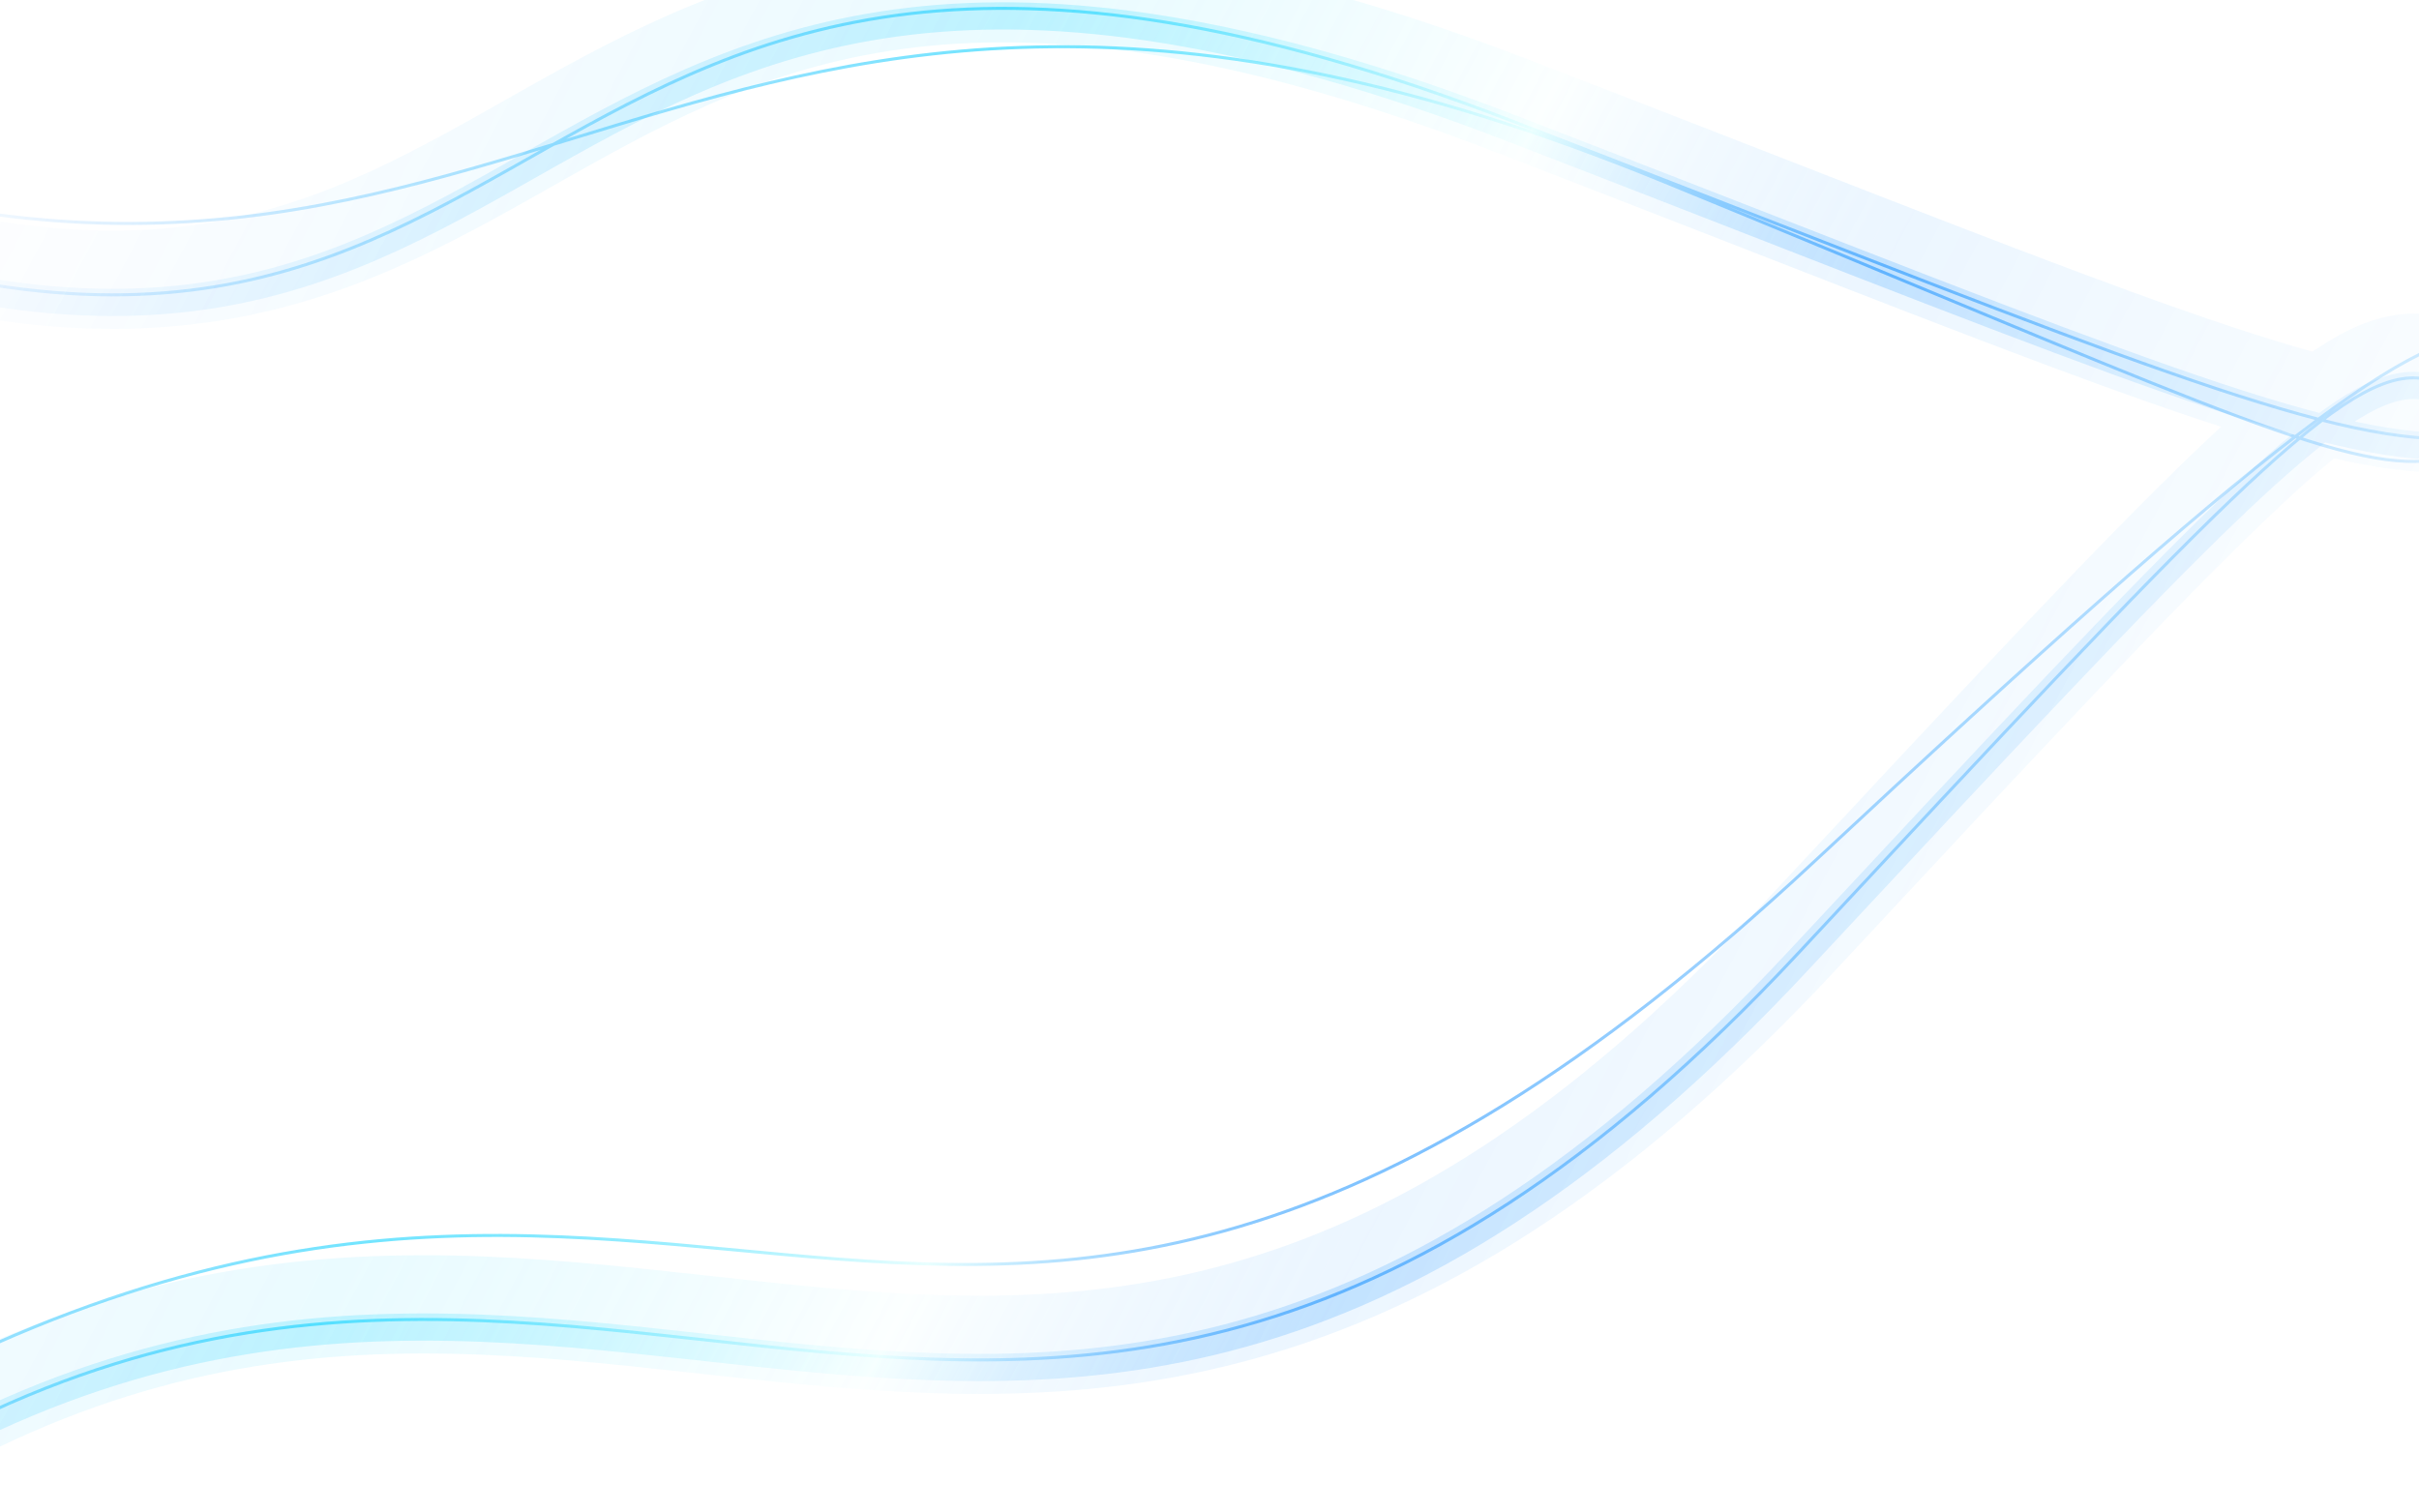
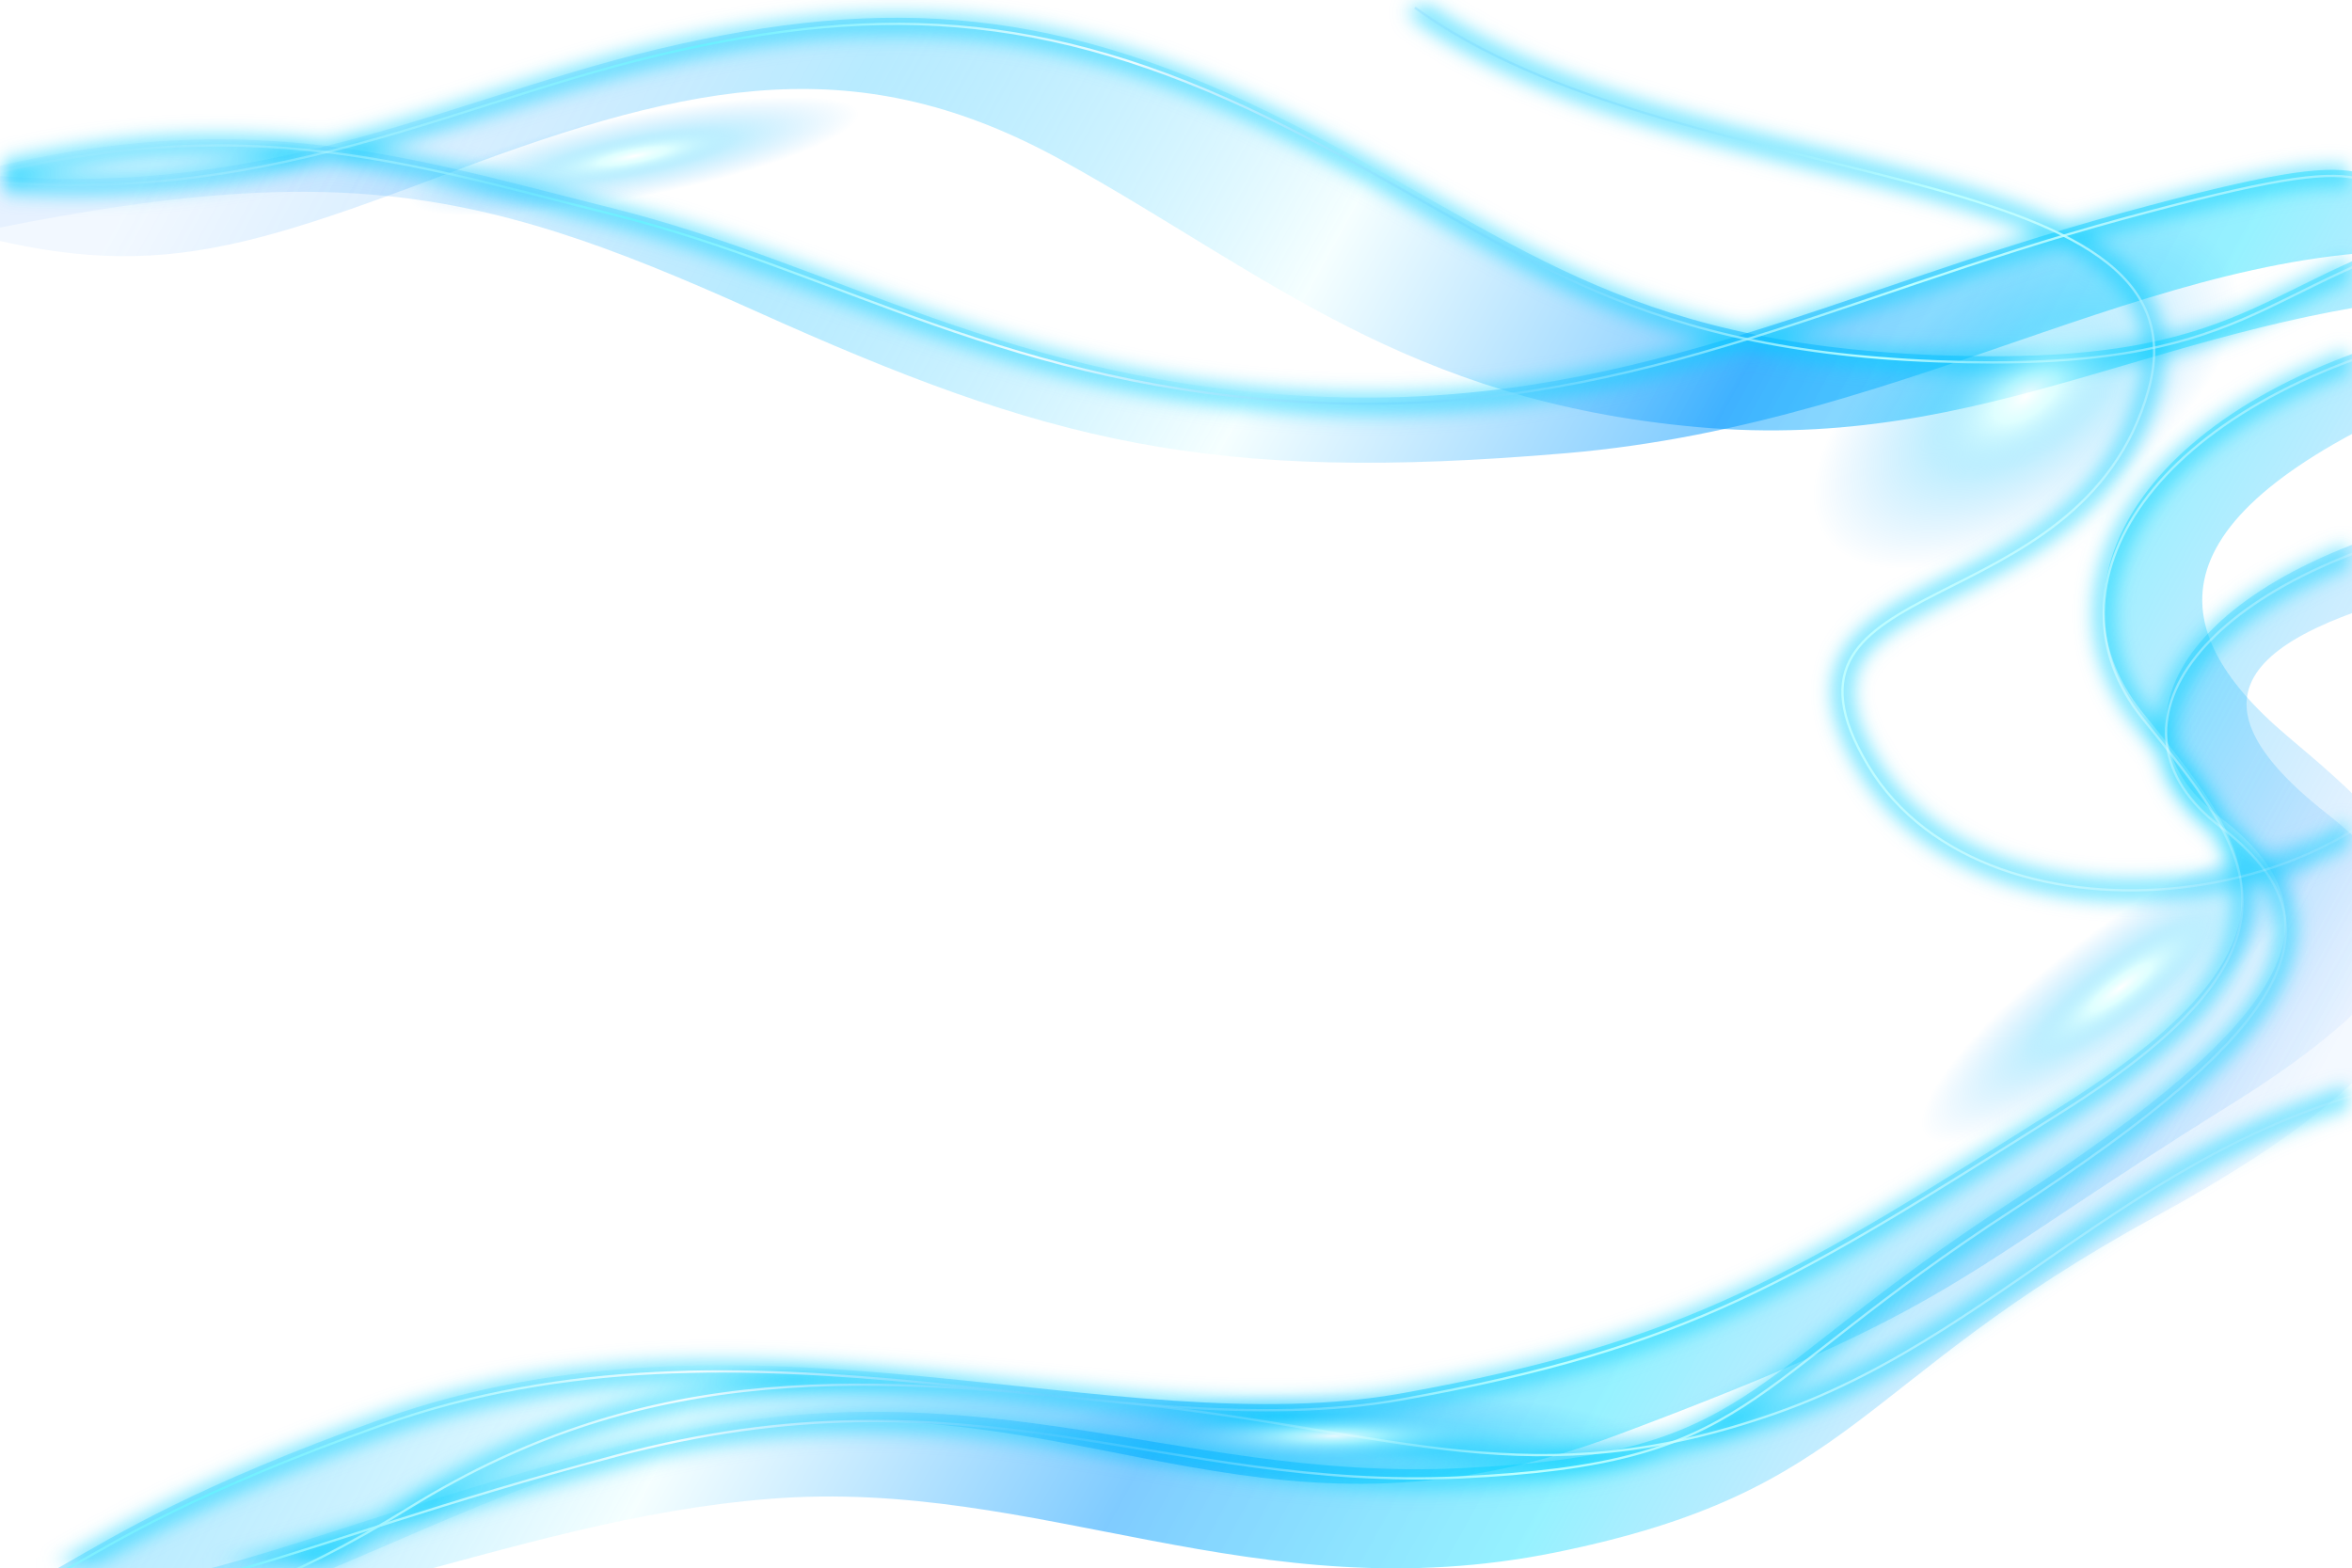
- <svg xmlns="http://www.w3.org/2000/svg" viewBox="0 0 1600 1000" fill="none">
+ <svg xmlns="http://www.w3.org/2000/svg" viewBox="0 0 1536 1024" preserveAspectRatio="none" fill="none">
  <defs>
-     <linearGradient id="flow" x1="0" y1="0" x2="1500" y2="800" gradientUnits="userSpaceOnUse">
-       <stop stop-color="#0079ff" stop-opacity="0" />
-       <stop offset=".35" stop-color="#00cfff" stop-opacity=".55" />
-       <stop offset=".55" stop-color="#e8ffff" stop-opacity=".95" />
-       <stop offset=".7" stop-color="#0085ff" stop-opacity=".5" />
-       <stop offset="1" stop-color="#009cff" stop-opacity="0" />
+     <linearGradient id="ribbon" x1="100" y1="100" x2="1440" y2="840" gradientUnits="userSpaceOnUse">
+       <stop stop-color="#087eff" stop-opacity=".05" />
+       <stop offset=".25" stop-color="#12bcff" stop-opacity=".3" />
+       <stop offset=".46" stop-color="#ecffff" stop-opacity=".5" />
+       <stop offset=".64" stop-color="#0098ff" stop-opacity=".5" />
+       <stop offset=".8" stop-color="#06dfff" stop-opacity=".42" />
+       <stop offset="1" stop-color="#2184ff" stop-opacity=".05" />
    </linearGradient>
+     <linearGradient id="edge" x1="50" y1="200" x2="1480" y2="680" gradientUnits="userSpaceOnUse">
+       <stop stop-color="#eaffff" stop-opacity=".05" />
+       <stop offset=".22" stop-color="#69efff" />
+       <stop offset=".4" stop-color="#fff" stop-opacity=".85" />
+       <stop offset=".55" stop-color="#67cfff" stop-opacity=".3" />
+       <stop offset=".75" stop-color="#baffff" />
+       <stop offset="1" stop-color="#fff" stop-opacity=".1" />
+     </linearGradient>
+     <radialGradient id="pool">
+       <stop stop-color="#fff" stop-opacity=".85" />
+       <stop offset=".15" stop-color="#c9ffff" stop-opacity=".6" />
+       <stop offset=".5" stop-color="#00baff" stop-opacity=".22" />
+       <stop offset="1" stop-color="#0096ff" stop-opacity="0" />
+     </radialGradient>
+     <filter id="halo" x="-20%" y="-30%" width="140%" height="160%">
+       <feGaussianBlur stdDeviation="7" />
+     </filter>
+     <g id="edges">
+       <path d="M-80 108C145 152 278 72 430 36S694 9 842 84 1056 228 1265 236 1473 184 1610 149" />
+       <path d="M-80 135C137 63 252 103 400 140S659 254 860 263 1195 195 1386 143 1526 123 1610 145" />
+       <path d="M924 5C1096 130 1447 99 1403 255S1142 370 1220 500 1560 596 1608 459" />
+       <path d="M1601 216C1402 262 1331 384 1399 469S1523 615 1347 726 1104 880 916 914 490 845 249 931 41 1060-70 1051" />
+       <path d="M1620 338C1435 375 1366 476 1450 540S1497 672 1315 790 1147 956 954 965 634 889 402 951 126 1055-50 1050" />
+       <path d="M1610 700C1410 726 1319 867 1160 923S912 935 741 917 427 886 267 985 38 1060-70 1054" />
+     </g>
  </defs>
-   <g stroke="url(#flow)">
-     <path stroke-width="65" opacity=".15" d="M-200 120C400 370 300-200 1000 70S1650 350 1800 100M-200 1050C350 590 650 1200 1190 620S1530 260 1800 400" />
-     <path stroke-width="18" opacity=".35" d="M-200 135C400 385 300-185 1000 85S1650 365 1800 115M-200 1065C350 605 650 1215 1190 635S1530 275 1800 415" />
-     <path stroke-width="2" d="M-200 130C400 380 300-190 1000 80S1650 360 1800 110M-200 1060C350 600 650 1210 1190 630S1530 270 1800 410M-200 90C350 300 440-150 1100 120S1550 340 1800 130M-200 1000C450 560 600 1130 1200 570S1600 270 1800 370" />
+   <g fill="url(#ribbon)">
+     <path d="M-80 104C145 148 278 68 430 32S694 5 842 80 1056 224 1265 232 1473 180 1610 145L1610 192C1415 206 1300 296 1109 279S826 178 694 105 455 52 296 112 80 189-80 134Z" />
+     <path d="M-80 131C137 59 252 99 400 136S659 250 860 259 1195 191 1386 139 1526 119 1610 141L1610 165C1421 150 1257 276 1023 296S684 289 493 203 208 99-80 166Z" />
+     <path d="M1601 212C1402 258 1331 380 1399 465S1523 611 1347 722 1104 876 916 910 490 841 249 927 41 1056-70 1047L-70 1090C162 1096 304 948 511 930S833 1021 1057 937 1273 836 1456 722 1583 556 1494 481 1410 332 1601 253Z" />
+     <path d="M1620 332C1435 369 1366 470 1450 534S1497 666 1315 784 1147 950 954 959 634 883 402 945 126 1049-50 1044L-50 1080C187 1076 327 993 503 979S819 1054 1016 1014 1211 902 1407 795 1623 613 1519 531 1477 409 1620 377Z" />
+   </g>
+   <g opacity=".8" stroke="#03cfff" stroke-width="9" filter="url(#halo)">
+     <use href="#edges" />
+   </g>
+   <g stroke="url(#edge)" stroke-width="1.5">
+     <use href="#edges" />
+   </g>
+   <g fill="url(#pool)">
+     <ellipse cx="414" cy="102" rx="150" ry="27" transform="rotate(-11 414 102)" />
+     <ellipse cx="1323" cy="259" rx="160" ry="80" transform="rotate(-35 1323 259)" />
+     <ellipse cx="1385" cy="645" rx="160" ry="40" transform="rotate(-37 1385 645)" />
+     <ellipse cx="871" cy="938" rx="200" ry="29" />
  </g>
</svg>
